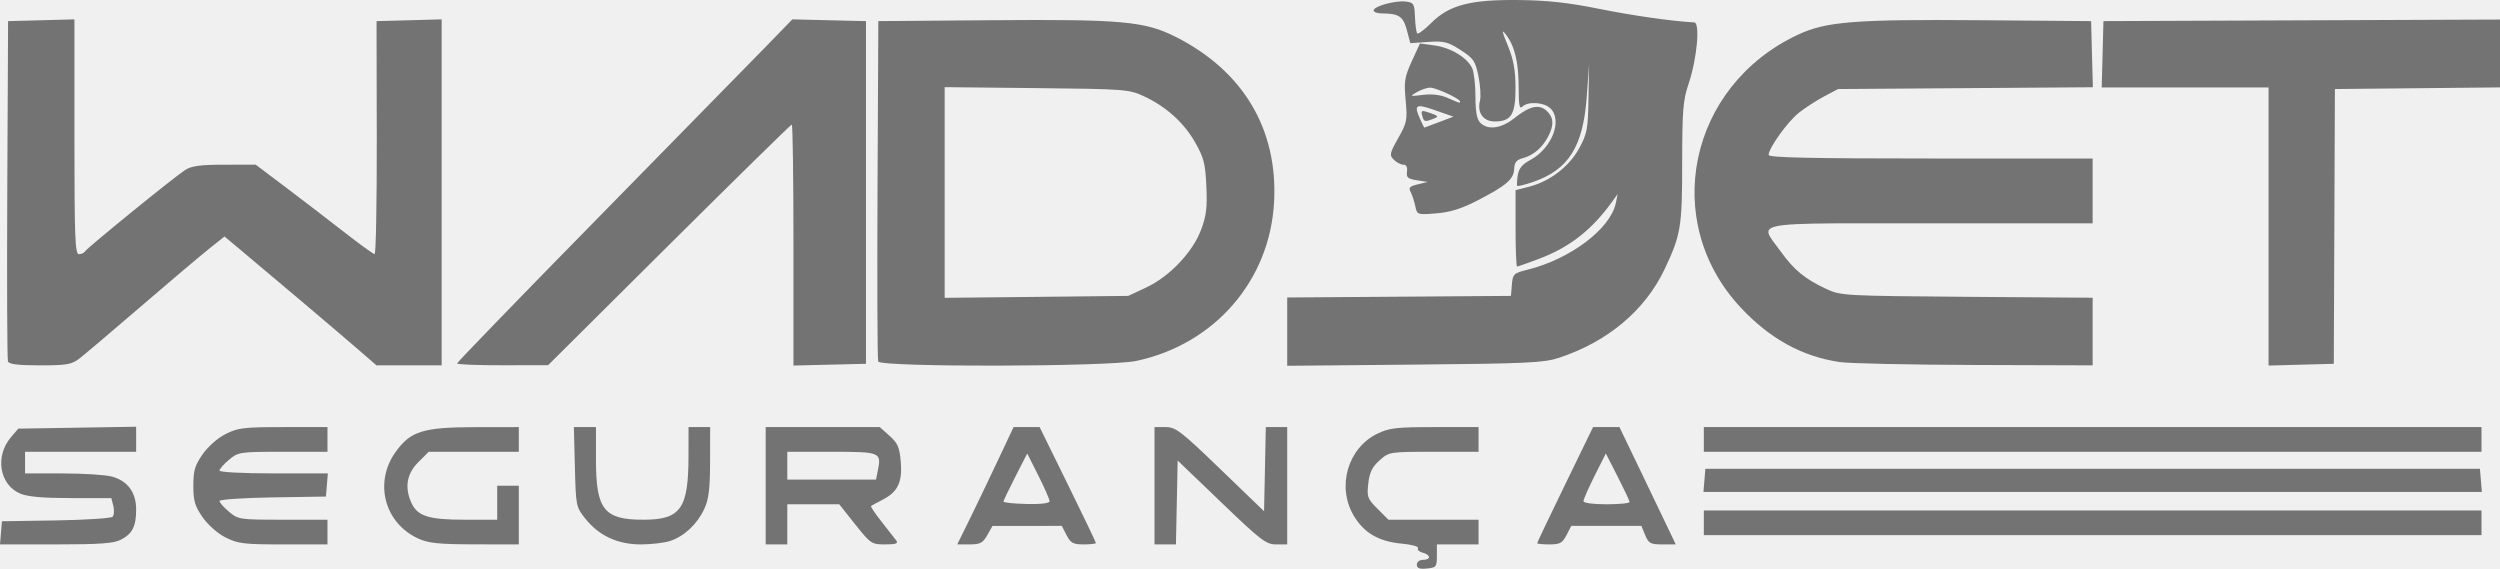
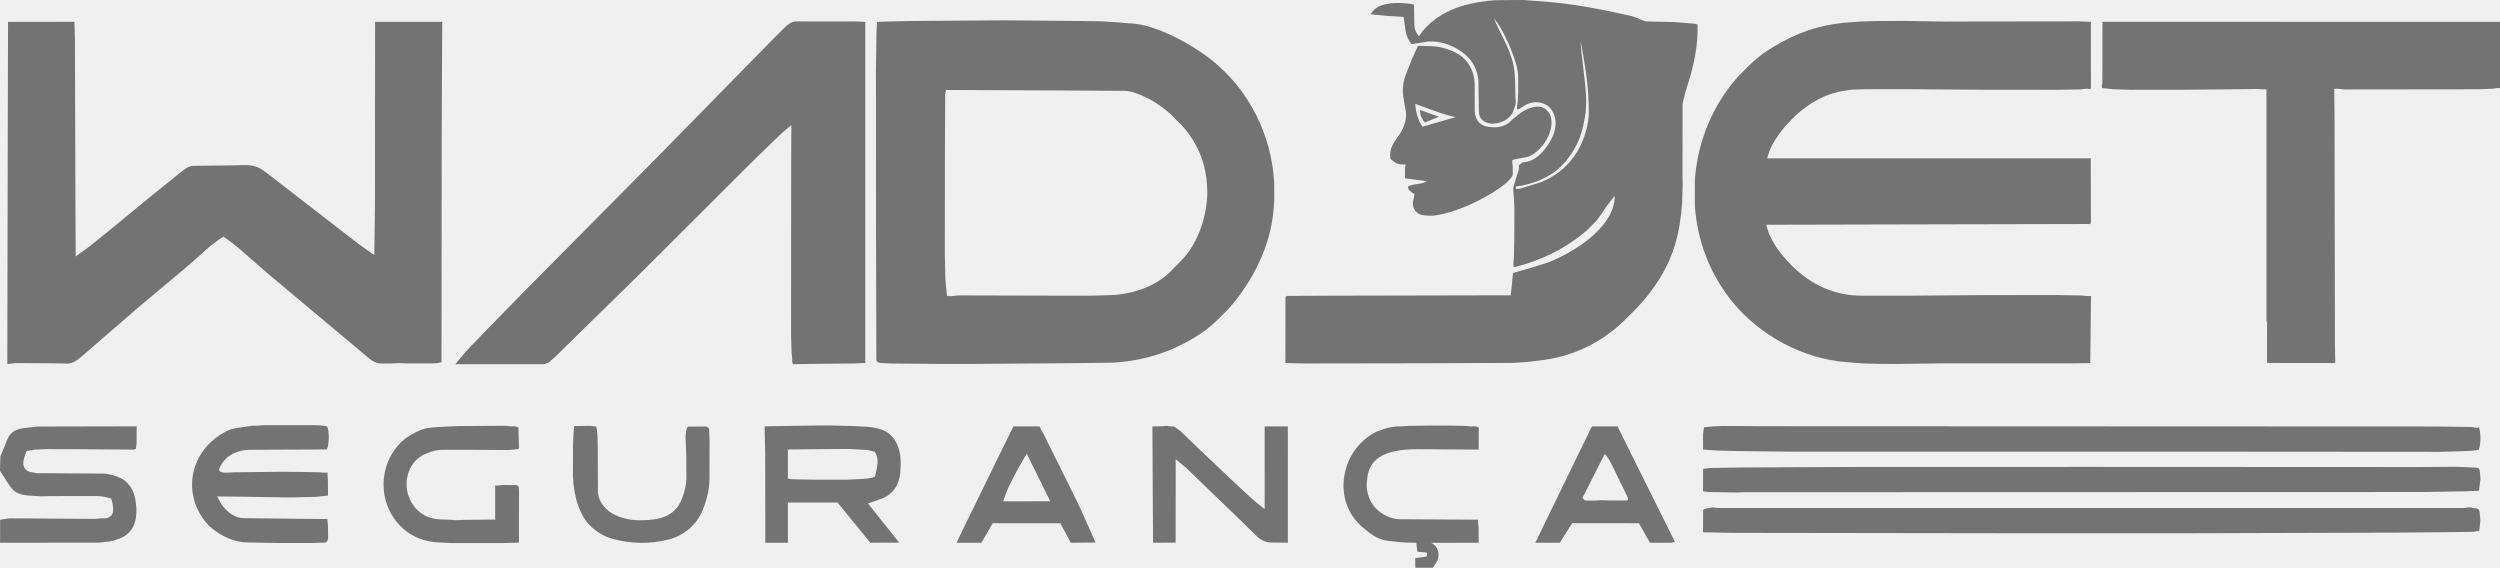
- <svg xmlns="http://www.w3.org/2000/svg" width="2000" height="455" viewBox="0 0 2000 455" fill="none">
-   <path d="M909.001 288.748C886.634 293.49 704.365 293.885 702.563 289.193C701.921 287.488 701.674 225.546 702.019 151.5L702.661 16.896L792.771 16.179C897.373 15.34 915.864 17.019 940.527 29.467C994.544 56.758 1022.29 103.24 1019.28 161.38C1016.02 224.311 971.757 275.436 909.001 288.748ZM1674.12 238.191V292.28L1579.69 291.984C1527.75 291.811 1479.16 290.773 1471.68 289.637C1441.56 285.142 1415.86 270.99 1392.56 246.045C1328.12 177.137 1350.86 68.712 1438.35 27.763C1460.89 17.217 1483.93 15.389 1584.01 16.179L1672.89 16.896L1673.58 43.347L1674.3 69.799L1572.36 70.515L1470.45 71.231L1459.34 77.11C1453.24 80.345 1444.18 86.199 1439.22 90.101C1430.23 97.165 1414.9 118.504 1414.9 123.937C1414.9 126.086 1447.69 126.802 1544.51 126.802H1674.12V178.668H1544.51C1533.4 178.668 1523.21 178.668 1513.8 178.644C1438.82 178.57 1416.7 178.545 1414.85 184.67C1414.06 187.239 1416.83 190.894 1420.75 196.056C1421.91 197.587 1423.2 199.291 1424.51 201.119C1435.22 216.037 1443.98 223.224 1461.24 231.251C1472.57 236.536 1475.86 236.709 1573.52 237.45L1674.12 238.191ZM63.546 286.822C57.3 291.613 53.4 292.28 31.971 292.28C14.714 292.28 7.209 291.366 6.369 289.193C5.728 287.488 5.481 225.546 5.826 151.5L6.468 16.896L33.008 16.204L59.547 15.488V109.44C59.547 189.585 60.065 203.367 63.102 203.367C65.052 203.367 67.323 202.305 68.113 201.02C69.916 198.081 138.967 141.942 147.978 136.089C153.163 132.705 160.001 131.767 179.578 131.767L204.587 131.742L228.954 150.117C242.384 160.244 263.344 176.322 275.564 185.856C287.785 195.414 298.647 203.243 299.684 203.293C300.746 203.342 301.511 161.404 301.412 110.131L301.239 16.896L327.285 16.204L353.33 15.488V292.28H301.165L287.118 280.079C273.861 268.545 213.499 217.469 190.317 198.131L179.603 189.19L166.84 199.366C159.828 204.972 135.313 225.694 112.378 245.452C89.419 265.186 67.447 283.808 63.546 286.822ZM1247.03 286.303C1235.03 290.23 1221.52 290.872 1131.61 291.687L1029.77 292.626V237.993L1208.76 236.709L1209.5 227.719C1210.22 219.223 1210.93 218.531 1221.84 215.814C1256.26 207.294 1288.35 183.089 1292.65 162.466L1294.15 155.205L1289.71 161.355C1273.42 184.003 1255.62 197.884 1230.95 207.17C1222.07 210.504 1214.29 213.246 1213.65 213.246C1212.98 213.246 1212.46 199.489 1212.46 182.67V152.093L1222.98 149.451C1239.74 145.202 1255.17 133.496 1263.22 118.825C1269.74 106.92 1270.38 103.512 1270.8 78.641L1271.27 51.473L1269.39 77.406C1266.5 117.417 1254.8 135.891 1226.24 145.647C1219.87 147.82 1214.29 149.179 1213.84 148.685C1213.4 148.191 1213.57 144.412 1214.19 140.288C1215.03 134.78 1217.72 131.52 1224.31 127.938C1241.77 118.528 1250.36 95.781 1240.04 86.421C1234.78 81.679 1222.16 81.037 1217.89 85.309C1215.6 87.606 1214.93 84.247 1214.93 70.169C1214.93 50.041 1211.82 36.926 1204.88 27.862C1201.16 22.996 1201.43 24.7 1206.32 36.654C1210.86 47.793 1212.36 56.116 1212.41 70.244C1212.46 91.608 1209.01 97.165 1195.7 97.165C1186.56 97.165 1181.58 90.126 1183.97 80.592C1184.84 77.184 1184.27 68.317 1182.74 60.883C1180.22 48.707 1178.81 46.657 1168.42 39.988C1158.3 33.468 1155.19 32.702 1142.6 33.542L1128.25 34.53L1125.46 24.009C1122.55 13.117 1119.14 10.82 1105.69 10.746C1101.96 10.746 1098.9 9.659 1098.9 8.35C1098.9 5.016 1116.11 0.249 1124.52 1.237C1131.02 2.027 1131.56 2.892 1131.98 13.71C1132.23 20.082 1133.04 25.96 1133.83 26.726C1134.6 27.491 1139.61 23.762 1144.94 18.402C1159.29 4.053 1176.17 -0.393 1214.93 0.027C1237.64 0.249 1254.6 2.101 1279.12 7.041C1306.62 12.549 1336.84 16.871 1355.4 17.933C1360.24 18.205 1357.6 47.077 1350.89 66.983C1346.42 80.271 1345.78 88.174 1345.75 129.816C1345.75 181.608 1344.71 187.831 1331.68 215.345C1316.1 248.293 1286.01 273.509 1247.03 286.303ZM535.303 195.883L438.503 292.132L402.089 292.206C382.067 292.255 365.674 291.588 365.674 290.724C365.674 289.884 415.988 237.919 477.485 175.26C538.957 112.626 599.319 51.028 611.588 38.432L633.881 15.488L663.334 16.204L692.786 16.896V291.045L634.77 292.428V196.031C634.77 143.004 634.178 99.634 633.437 99.634C632.721 99.634 588.555 142.955 535.303 195.883ZM755.74 69.725V238.265L829.186 237.499L902.632 236.709L916.852 230.041C935.59 221.248 954.056 201.909 960.821 183.904C965.067 172.642 965.882 166.048 965.092 148.981C964.252 130.705 963.043 126.061 956.056 113.811C946.946 97.881 932.652 85.087 914.778 76.838C903.15 71.478 899.496 71.207 829.186 70.491L755.74 69.725ZM1867.48 181.138L1867.03 291.045L1840.94 291.737L1814.84 292.453V69.997H1681.36L1682.07 43.446L1682.76 16.896L2000 15.636V69.922L1867.92 71.231L1867.48 181.138ZM1985.19 341.676V361.435H1363.06V341.676H1985.19ZM1985.19 408.361V428.12H1363.06V408.361H1985.19ZM1983.95 375.019L1985.48 393.542H1362.76L1364.29 375.019H1983.95ZM1181.63 160.565C1169.16 166.986 1160.1 169.802 1149.04 170.691C1133.78 171.901 1133.71 171.876 1132.2 164.788C1131.36 160.886 1129.68 155.798 1128.47 153.526C1126.65 150.167 1127.73 149.031 1134.18 147.475L1142.1 145.573L1133.46 144.215C1126.23 143.078 1124.94 141.942 1125.59 137.299C1126.1 133.668 1125.09 131.742 1122.67 131.742C1120.65 131.742 1117.22 129.964 1115.04 127.766C1111.39 124.135 1111.69 122.727 1118.57 110.502C1125.59 98.078 1125.98 96.028 1124.52 80.197C1123.12 65.156 1123.69 61.599 1129.44 48.978L1135.96 34.752L1147.56 36.333C1160.67 38.136 1173.9 46.138 1177.78 54.634C1179.21 57.771 1180.37 67.996 1180.37 77.357C1180.37 89.508 1181.48 95.436 1184.24 98.227C1190.32 104.278 1200.93 102.895 1211.3 94.645C1223.7 84.791 1231.13 83.062 1237.25 88.619C1242.95 93.781 1243.37 99.857 1238.63 109.02C1234.01 117.985 1226.78 124.234 1218.49 126.457C1213.2 127.864 1211.57 129.84 1211.35 135.15C1210.98 143.424 1204.98 148.537 1181.63 160.565ZM629.833 403.422V435.529H612.551V341.676H703.822L711.648 348.666C718.264 354.593 719.646 357.804 720.634 369.635C721.967 385.935 718.19 393.641 705.723 399.989C701.328 402.211 697.329 404.41 696.835 404.829C696.341 405.274 700.168 410.955 705.352 417.5C710.537 424.02 715.795 430.738 717.054 432.442C718.782 434.788 716.635 435.529 708.117 435.529C697.279 435.529 696.489 434.986 684.146 419.475L671.382 403.422H629.833ZM261.986 415.771V435.529H226.707C195.033 435.529 190.317 434.961 180.467 429.972C174.048 426.737 166.395 419.969 162.075 413.77C155.903 404.879 154.668 400.705 154.668 388.603C154.668 376.501 155.903 372.327 162.075 363.435C166.395 357.236 174.048 350.469 180.467 347.233C190.317 342.244 195.033 341.676 226.707 341.676H261.986V361.435H226.386C191.675 361.435 190.589 361.608 183.183 367.832C178.986 371.339 175.579 375.241 175.579 376.476C175.579 377.736 194.49 378.723 218.931 378.723H262.282L260.751 397.247L218.165 397.914C194.737 398.284 175.579 399.593 175.579 400.779C175.579 401.989 178.986 405.867 183.183 409.374C190.589 415.598 191.675 415.771 226.386 415.771H261.986ZM96.628 431.8C90.974 434.714 79.766 435.529 44.709 435.529H0L1.531 417.006L44.66 416.339C68.41 415.944 88.826 414.635 90.036 413.424C91.27 412.189 91.542 408.337 90.678 404.829L89.073 398.482H56.955C34.538 398.482 22.244 397.395 16.294 394.925C-0.469 387.911 -4.246 364.942 8.838 349.703L14.665 342.911L108.922 341.38V361.435H20.046V378.723L50.289 378.748C66.928 378.748 84.654 379.884 89.666 381.292C102.207 384.774 108.922 393.962 108.922 407.62C108.922 421.13 105.935 426.984 96.628 431.8ZM1253.2 428.12C1249.91 434.467 1247.96 435.529 1239.54 435.529C1234.16 435.529 1229.74 435.085 1229.74 434.541C1229.74 433.998 1239.82 412.881 1252.11 387.615L1274.45 341.676H1295.56L1313.68 379.341C1323.63 400.063 1333.78 421.18 1336.2 426.267L1340.59 435.529H1329.9C1320.35 435.529 1318.89 434.739 1316.15 428.12L1313.09 420.71H1257.02L1253.2 428.12ZM789.809 428.144C786.229 434.418 784.106 435.529 775.687 435.529H765.788L775.836 415.153C781.341 403.94 791.488 382.823 798.351 368.227L810.867 341.676H831.704L854.219 387.467C866.588 412.634 876.71 433.751 876.71 434.393C876.71 435.01 872.29 435.529 866.909 435.529C858.49 435.529 856.54 434.467 853.256 428.12L849.43 420.71L821.705 420.735H794.006L789.809 428.144ZM941.441 401.964L940.75 435.529H923.616V341.676H932.504C940.577 341.676 944.65 344.788 976.324 375.34L1011.26 409.003L1011.95 375.34L1012.64 341.676H1029.77V435.529H1020.91C1012.86 435.529 1008.71 432.368 977.09 401.964L942.132 368.424L941.441 401.964ZM415.05 388.603V435.529L379.87 435.48C351.084 435.43 342.863 434.591 334.716 430.886C307.436 418.487 298.943 385.787 316.644 361.336C328.569 344.887 338.542 341.8 379.87 341.726L415.05 341.676V361.435H342.962L334.568 369.832C325.384 379.02 323.557 390.011 329.112 402.261C334 412.955 342.887 415.771 371.723 415.771H397.768V388.603H415.05ZM1149.51 444.791C1149.51 453.435 1148.97 454.102 1141.49 454.818C1135.54 455.411 1133.46 454.596 1133.46 451.731C1133.46 449.533 1135.56 447.878 1138.4 447.878C1144.92 447.878 1144.74 443.877 1138.15 442.148C1135.29 441.407 1133.61 439.777 1134.38 438.493C1135.17 437.233 1129.24 435.603 1121.12 434.862C1102.9 433.208 1091 426.193 1082.83 412.264C1069.3 389.171 1078.28 358.397 1101.86 346.962C1111.46 342.318 1117.07 341.676 1147.83 341.676H1182.84V361.435H1147.09C1111.46 361.435 1111.29 361.46 1103.64 368.301C1097.71 373.586 1095.64 377.859 1094.63 386.775C1093.42 397.494 1093.96 398.976 1102.03 407.052L1110.75 415.771H1182.84V435.529H1166.17H1149.51V444.791ZM536.266 432.714C531.65 434.27 521.059 435.529 512.714 435.529C494.124 435.529 479.139 428.589 468.276 414.931C460.845 405.62 460.697 404.879 459.907 373.561L459.092 341.676H476.769V367.733C476.769 407.67 483.138 415.771 514.615 415.771C544.635 415.771 550.783 407.052 550.807 364.522L550.832 341.676H568.113L568.064 369.462C568.015 391.221 567.002 399.396 563.423 407.126C557.843 419.204 547.474 428.984 536.266 432.714ZM629.833 361.435V383.663H700.81L702.291 376.278C705.179 361.781 704.34 361.435 665.358 361.435H629.833ZM1266.78 400.902C1266.78 402.384 1274.28 403.422 1285.29 403.422C1295.46 403.422 1303.76 402.582 1303.68 401.569C1303.61 400.557 1299.31 391.418 1294.13 381.267L1284.67 362.793L1275.71 380.576C1270.8 390.356 1266.78 399.495 1266.78 400.902ZM802.77 401.223C802.696 402.063 810.991 402.952 821.162 403.175C832.864 403.446 839.678 402.631 839.678 400.977C839.678 399.544 835.654 390.356 830.741 380.576L821.779 362.793L812.324 381.267C807.14 391.418 802.844 400.408 802.77 401.223ZM1136.33 95.806C1137.91 99.264 1139.29 102.104 1139.41 102.104C1139.53 102.104 1144.82 100.128 1151.19 97.708L1162.72 93.336L1148.1 88.199C1132.33 82.667 1130.8 83.679 1136.33 95.806ZM1158.15 78.345L1158.52 78.517C1165.73 81.679 1167.46 82.444 1167.9 82C1168.02 81.852 1168.02 81.58 1168.02 81.21V81.16C1168.02 78.987 1148.55 69.997 1144.05 70.095C1141.63 70.12 1136.87 71.775 1133.46 73.726C1127.56 77.11 1127.78 77.209 1138.4 75.9C1145.71 75.01 1152.47 75.85 1158.15 78.345ZM1146.92 94.942C1139.73 97.757 1139.09 97.584 1137.73 92.447C1136.62 88.174 1137.21 88.002 1144.13 90.397C1150.87 92.744 1151.19 93.262 1146.92 94.942Z" fill="#737373" />
+ <svg xmlns="http://www.w3.org/2000/svg" width="1920" height="436" viewBox="0 0 1920 436" fill="none">
+   <g clip-path="url(#clip0_24_55)">
+     <path d="M1920 16.772V67.771C1918.21 67.286 1916.24 68.044 1914.37 68.122L1903.76 68.568L1800.66 68.691C1797.9 68.694 1795.29 67.647 1792.71 68.364L1792.92 91.017L1793.23 264.889L1793.46 278.355C1793.47 278.761 1793.18 278.816 1792.6 278.814L1741.11 278.746L1741.1 247.966L1740.65 245.884L1740.65 68.717L1732.71 68.345L1722.13 68.51L1677.24 68.913L1635.57 68.944L1622.78 68.541L1614.55 67.66C1613.57 66.061 1614.62 64.869 1614.62 63.413L1614.71 16.763L1920 16.773V16.772Z" fill="#737373" />
+     <path d="M1100.52 436H1086.94L1086.94 428.635L1095.56 427.425C1096 426.216 1096.02 425.107 1095.62 424.332L1088.48 423.692L1087.76 416.849L1079.97 416.695L1074.25 416.309L1065.89 415.332C1057.91 414.399 1052.02 409.751 1046.18 404.707C1037.95 397.599 1032.96 387.982 1031.99 377.016C1030.78 363.465 1035.81 349.384 1045.49 339.905C1049.25 336.226 1053.14 333.225 1057.96 331.241C1063.78 328.852 1069.81 327.301 1076.15 327.476L1080.9 327.107L1098.96 326.786C1102.71 326.718 1106.29 326.717 1110.04 326.79L1125.76 327.09C1127.51 327.124 1129.14 327.735 1130.97 327.407C1132.67 327.398 1134.33 327.391 1135.68 328.237L1135.63 345.281L1097.73 345.037L1087.85 345.006C1076.55 344.969 1061.2 346.752 1054.37 355.704C1051.18 359.876 1050.22 364.809 1049.72 369.903C1049.05 376.774 1051.28 384.624 1056.08 389.796C1060.87 394.971 1067.91 398.743 1075.44 398.784L1135.19 399.112C1134.88 401.094 1135.55 403.121 1135.56 405.088L1135.64 416.801L1099.07 416.893C1104.69 419.57 1106.01 425.5 1103.74 430.871L1100.52 435.999L1100.52 436Z" fill="#737373" />
+     <path d="M1522.46 226.658L1579.75 226.612L1597.89 226.908C1600.52 226.95 1602.98 227.791 1605.86 227.252L1605.54 259.835L1605.31 278.845L1590.51 279.065L1531.09 279.033L1489.89 279.064L1460 279.486L1443.97 279.467L1430.22 279.123L1425.47 278.697L1418.13 278.137C1384.75 275.591 1351.58 257.711 1330.51 231.87C1313.36 210.841 1303.46 185.105 1301.64 157.96L1301.66 138.147C1303.76 108.778 1315.16 80.93 1334.67 58.982L1343.83 49.798C1351.31 42.297 1360.04 36.851 1369.38 31.776C1385.87 22.812 1403.68 17.908 1422.37 17.027L1429 16.501L1443.05 16.109L1463.26 16.09L1493.56 16.57L1514.31 16.504L1596.57 16.4L1605.79 16.741L1605.8 67.284C1605.8 67.82 1605.72 68.129 1605.52 68.206C1605.32 68.281 1604.67 68.432 1604.44 68.366C1602.09 67.7 1600 68.615 1597.87 68.653L1580.21 68.953L1522.17 68.907L1462.34 68.48L1432.31 68.507L1421.88 68.894C1413.9 69.852 1406.3 71.508 1398.95 75.056C1384.2 82.186 1372.15 93.805 1363.27 107.501C1360.55 111.681 1358.71 115.851 1357.51 120.565C1357.42 120.925 1357.17 121.218 1357.21 121.381C1357.27 121.634 1358.09 121.58 1358.69 121.58L1605.7 121.575L1605.79 171.117C1605.8 171.94 1604.72 172.427 1603.8 172.037L1459.89 172.359L1356.53 172.612C1358.97 184.563 1367.98 196.02 1376.67 204.546C1391.32 218.929 1409.15 227.095 1429.94 227.087L1466.53 227.077L1522.45 226.657L1522.46 226.658Z" fill="#737373" />
+     <path d="M339.246 96.83L339.069 278.206C336.812 278.796 334.677 279.085 332.397 279.085L312.425 279.092C309.012 279.094 305.999 278.591 302.54 279.107L293.19 279.185C289.727 279.214 286.478 277.755 283.767 275.487L205.891 210.304L187.137 193.881C182.107 189.476 177.172 185.493 171.55 181.738C165.308 185.754 159.928 190.102 154.588 195.053C145.645 203.345 136.494 210.758 127.145 218.573L107.978 234.601L62.617 273.825C59.345 276.654 55.896 279.274 51.609 279.201L40.56 279.012L11.854 278.855L5.617 279.664L5.952 107.774L6.178 16.78L57.181 16.763L57.567 31.594L57.921 154.995L58.142 196.951L69.009 189.05L84.032 176.9L114.334 152.011L139.475 131.732C142.066 129.643 145.089 127.392 148.56 127.353L180.667 126.989C189.861 126.885 195.342 125.473 204.036 132.195L275.721 187.618L287.489 195.916L287.97 157.319L288.078 16.766L339.642 16.812L339.249 96.831L339.246 96.83Z" fill="#737373" />
+     <path d="M943.281 237.44L935.648 245.07C927.876 252.84 918.898 258.805 909.064 263.912C892.04 272.75 873.689 277.484 854.458 278.535L817.9 278.968L746.299 279.49L719.975 279.492L684.226 279.161L677.083 278.837C675.764 278.778 673.042 278.287 673.036 276.346L672.778 172.375L672.725 53.124L673.147 24.493L673.522 16.863L681.645 16.529L701.371 16.108L764.727 15.645L774.165 15.635L828.17 16.096L846.688 16.403L852.339 16.784L858.397 17.138L863.079 17.618L869.636 18.049C888.466 19.288 915.656 34.171 930.605 46.155C959.319 69.171 976.431 103.331 978.565 140.021L978.631 153.886L978.149 160.372C976.053 188.578 962.161 216.219 943.28 237.441L943.281 237.44ZM898.488 208.88L906.463 200.898C918.64 188.713 925.132 171.539 926.905 154.323C927.389 149.631 927.24 145.475 926.886 140.764C925.616 123.841 918.882 108.449 907.361 96.072L898.48 87.181C892.714 82.33 886.891 77.909 880.018 74.754C874.624 72.278 869.185 69.787 863.109 69.753L806.687 69.432L726.498 69.093L725.915 72.508L725.692 119.012L725.626 195.662L726.008 213.258L726.439 218.947L727.281 227.135C730.637 227.971 733.43 226.854 736.697 226.863L811.788 227.067H838.052L852.167 226.681C868.601 226.231 886.838 220.541 898.488 208.881V208.88Z" fill="#737373" />
+     <path d="M1162.99 181.887L1163.06 160.575L1162.71 152.416C1162.57 149.115 1161.64 145.7 1162.64 142.433L1165.16 134.164C1165.89 131.758 1167.06 129.967 1166.42 127.092C1167.41 126.215 1168.91 124.589 1170.32 124.542C1176.29 124.342 1181.94 120.028 1185.71 115.439C1192.91 106.677 1198.19 95.003 1191.95 84.891C1189.12 80.298 1183.72 78.105 1178.22 78.572C1174.56 78.882 1171.28 80.575 1168.36 82.675C1167.49 83.298 1166.48 84.124 1165.48 83.989C1164.46 82.124 1165.46 80.297 1165.56 78.596L1165.96 71.523L1165.97 58.446L1165.55 54.652C1164.6 45.898 1154.1 20.953 1147.31 14.29C1153.06 27.571 1162.09 41.056 1163.21 56.053L1163.6 61.269L1163.84 74.766C1163.88 76.796 1164.5 78.883 1163.77 80.949L1161.95 86.127C1157.9 94.524 1144.38 97.704 1138.34 92.164C1136.75 90.707 1135.83 88.112 1135.79 85.894L1135.42 61.86C1134.7 53.918 1131.18 46.783 1125.15 41.783C1117.14 35.145 1107.26 31.289 1096.85 31.894L1084.1 33.889C1081.9 31.195 1080.11 27.789 1079.58 24.163L1077.96 13.032L1072.92 12.641L1064.98 12.162L1054.16 11.125C1053.63 11.075 1053.34 11.101 1052.95 10.72C1052.63 10.408 1053.18 9.93 1053.64 9.722C1057.41 2.61 1070.98 1.614 1079.07 2.557C1081.45 2.833 1083.81 2.722 1085.95 3.646L1086.19 18.874C1086.25 22.212 1087.41 25.243 1089.76 27.835C1093.24 22.462 1097.3 18.405 1102.28 14.758C1115.98 4.73 1131.73 1.42 1148.51 0.155L1169.79 0L1174.99 0.41C1176.83 0.556 1178.76 0.65 1180.55 0.788L1186.73 1.266C1208.73 2.967 1230.18 7.211 1251.71 12.013C1255.68 12.897 1258.79 14.362 1262.37 16.026C1263.79 16.599 1265.87 16.484 1267.46 16.52L1285.44 16.922L1291.12 17.336L1296.3 17.786C1300.19 18.125 1303.69 18.098 1303.72 19.125C1304.14 34.207 1301.23 48.748 1296.78 63.056L1294.34 70.916L1292.2 79.611L1292.16 134.124L1292.27 141.794L1291.89 155.557C1291.05 166.688 1289.66 177.243 1286.39 188.057C1281.9 202.936 1274.19 216.206 1264.42 228.218L1257.62 236.015L1246.6 246.981C1230.02 262.701 1209.68 272.873 1186.96 276.227L1174.97 277.753L1169.86 278.202L1161.82 278.701L1094.21 278.992L1001.1 279.136L987.18 278.826L987.23 228.458C987.231 227.802 988.038 227.247 988.584 227.244L1024.48 227.079L1160.26 226.787L1162 209.636L1177.94 205.026L1189.36 201.432C1200.8 196.734 1211.37 190.819 1220.96 182.982C1230.37 175.293 1240.58 163.103 1240.02 150.415L1234.89 157.103L1226.19 169.464L1218.64 177.002C1202.57 190.774 1183.54 200.157 1162.52 205.332C1161.9 202.371 1162.66 199.217 1162.72 196.021L1162.99 181.888L1162.99 181.887ZM1164.28 143.208C1164.16 143.758 1164.18 144.317 1164.23 144.878C1166.07 145.33 1167.56 144.874 1169.19 144.364L1183.11 140.019C1191.69 136.555 1199.14 131.746 1205.3 124.682C1214.08 114.615 1218.96 102.074 1220.2 88.711C1220.26 66.465 1218.07 55.071 1214.11 32.162C1213.39 36.941 1218.63 66.724 1218.15 79.038L1217.9 85.373C1215.63 101.49 1212.59 111.629 1202.13 124.35L1198.37 128.136C1189.87 136.693 1176.37 141.75 1164.28 143.208H1164.28Z" fill="#737373" />
+     <path d="M489.553 212.157L466.458 234.784L445.395 255.391L426.031 274.385L421.975 277.925C421.021 278.757 418.787 279.679 417.239 279.68L349.619 279.722L356.109 271.926L359.427 268.208L367.705 259.61L380.829 246.044L402.868 223.563L457.099 168.834L504.805 120.657L526.873 98.172L548.891 75.722L571.369 52.794L593.348 30.372L602.295 21.428C604.781 18.944 607.914 16.412 611.678 16.428L626.597 16.489C630.341 16.505 633.692 16.496 637.421 16.489L656.537 16.458L664.558 16.799V278.763L656.59 279.135L621.741 279.495L609.152 279.729C608.471 278.622 608.153 277.041 608.415 275.521L607.939 271.297L607.538 256.931L607.621 125.629L607.78 96.014L601.541 101.219L593.377 108.991L575.102 126.804L539.045 162.77L489.556 212.159L489.553 212.157Z" fill="#737373" />
+     <path d="M1673.61 346.865L1526.4 346.858L1373.84 346.865L1333.5 346.41L1319.65 346.049L1312.62 345.628L1307.96 345.216L1307.98 333.034L1308.69 328.151L1315.89 327.46L1323.44 327.139L1355.11 327.34L1870.03 327.556L1897.95 327.914C1899.81 327.939 1901.62 329.092 1903.84 328.18C1905.46 334.012 1905.35 339.562 1903.75 345.5L1898.5 346.142L1891 346.54L1872.79 347.013L1673.6 346.865H1673.61Z" fill="#737373" />
+     <path d="M1893.23 377.323L1860.67 377.87L1339.05 378.019L1334.39 378.253L1312.69 377.896L1309.37 377.486C1308.95 377.435 1308.53 377.582 1308.23 377.491C1308.03 377.433 1307.93 377.067 1307.93 376.61L1308 360.038L1313.34 359.416L1337.29 359.018L1427.17 358.616L1605.99 358.574L1857.85 358.694L1886.29 358.48L1893.77 358.807C1897.27 358.96 1902.6 358.962 1903.46 359.583C1903.93 359.923 1904.36 360.741 1904.45 361.691L1905.04 367.669L1903.82 376.89L1893.23 377.322L1893.23 377.323Z" fill="#737373" />
+     <path d="M1884.79 408.641L1839.17 409.062L1679.57 409.543L1556.33 409.557L1329.94 409.233L1309.34 408.809L1308.23 408.849C1308.03 408.857 1307.92 408.418 1307.93 407.94L1308.01 391.628C1309.61 390.136 1312.08 390.54 1313.81 389.961C1316.02 389.223 1317.19 390.14 1319.38 390.14L1891.72 390.135C1894.47 390.135 1896.31 389.043 1899.12 390.104C1900.18 390.507 1902.5 390.026 1903.49 391.206C1904.8 392.781 1904.32 395.166 1904.69 396.988C1905.09 398.982 1904.94 400.466 1904.68 402.46L1904.2 406.195L1904.01 407.641C1903.95 408.11 1902.82 407.793 1902.22 407.918L1899.85 408.414L1884.79 408.641Z" fill="#737373" />
+     <path d="M1150.46 145.28C1137.13 154.268 1118.18 163.08 1102.36 165.418C1099.35 165.862 1096.15 165.652 1093.28 165.333C1088.18 164.767 1084.86 160.734 1085.06 155.713L1086.36 149.226L1082.87 146.711C1081.92 146.027 1081.6 144.736 1081.17 143.444C1085.83 140.507 1091.73 142.068 1095.77 139.182L1078.99 136.936L1079.08 128.672C1079.09 127.945 1079.75 127.147 1079.35 126.234C1077.05 126.289 1074.51 126.419 1072.32 125.367L1067.89 122.066C1067.1 116.934 1068.36 112.693 1071.16 108.624L1073.66 104.997C1077.47 99.46 1080.39 93.375 1079.82 86.535L1077.74 74.194C1076.74 68.272 1077.74 62.145 1079.95 56.543L1084.19 45.793L1089.03 35.197L1099.09 35.435C1105.07 35.575 1110.72 37.219 1116.09 39.518C1126.55 43.995 1132.46 53.735 1132.54 64.952L1132.58 71.589L1132.57 84.866C1132.57 88.582 1133.85 92.368 1136.71 94.737C1139.68 97.193 1143.59 97.668 1147.31 97.77C1153.07 97.927 1158.06 95.776 1161.77 91.513L1165.9 88.164C1171.15 83.913 1179.64 79.998 1185.32 82.775C1189.17 84.655 1191.46 88.845 1191.6 93.335C1191.93 103.87 1183.47 116.688 1173.4 120.418L1161.65 122.743C1160.98 124.545 1161.76 126.338 1161.77 128.158L1161.82 133.716C1161.84 136.894 1154.39 142.626 1150.46 145.278V145.28ZM1117.84 89.951C1109.98 88.295 1102.39 85.412 1094.63 82.596L1086.93 79.801C1087.35 86.319 1088.94 92.162 1092.46 97.314L1117.84 89.951H1117.84Z" fill="#737373" />
+     <path d="M188.729 381.505L166.75 381.248C168.631 384.75 170.264 388.101 173.026 390.948C176.696 394.729 181.521 397.874 186.972 397.939L217.641 398.31L251.559 398.641C251.287 400.382 251.88 402.042 251.895 403.741L251.984 413.597C251.994 414.617 250.796 416.678 249.648 416.711L238.641 417.03L214.746 417.02L190.42 416.627C181.666 416.486 173.795 413.407 166.557 408.636L163.091 406.019C160.949 404.404 159.437 402.718 157.679 400.578C146.233 386.635 144.154 366.953 152.951 351.055C157.926 342.067 165.541 335.207 174.716 330.748C178.255 329.027 182.003 328.674 185.782 328.141L191.574 327.325C193.257 327.088 194.924 326.68 196.761 327.017L201.492 326.563L243.976 326.579L249.183 327.02C249.831 327.074 250.771 327.307 251.16 327.577C252.468 328.486 253.442 340.094 250.992 345.174L192.352 345.432C186.118 345.461 180.311 347.08 175.433 350.567C172.212 352.87 167.71 359.516 168.346 361.16C169.451 364.016 176.2 362.767 180.063 362.723L216.695 362.311C220.334 362.27 223.547 362.348 227.173 362.402L243.572 362.648C246.279 362.688 248.702 363.274 251.598 362.926C251.326 365.106 251.816 366.797 251.832 368.761L251.927 380.565L242.957 381.566L228.343 381.933C224.25 382.035 220.274 382.013 216.161 381.947L188.724 381.506L188.729 381.505Z" fill="#737373" />
+     <path d="M76.282 416.745L0.075 416.837L0.068 399.179L7.275 398.079L46.205 398.337L73.141 398.493C75.332 398.505 77.396 397.784 79.713 398.091C81.846 398.374 83.928 397.391 85.312 396.065C88.033 393.458 86.781 387.558 85.445 382.842C81.999 381.976 78.508 380.961 74.723 380.966L38.664 381.013C34.867 381.019 31.478 381.31 27.689 380.954C19.951 380.225 12.797 381.413 7.013 372.44L0.002 361.564L0.311 350.467L3.31 343.305C4.752 339.862 5.662 336.046 8.243 333.239C10.81 330.448 14.858 329.16 18.586 328.725L28.381 327.582L104.954 327.414L104.884 340.52L104.415 344.321C104.351 344.838 103.246 345.288 102.581 345.283L59.314 345.003L34.881 344.952C32.31 344.947 29.858 345.337 27.195 345.263L20.43 346.369C19.281 349.396 18.082 352.288 17.885 355.501C17.681 358.823 19.976 361.783 23.089 362.424L27.782 363.389L78.453 363.695C83.567 363.725 88.354 365.179 92.736 367.224C95.179 368.365 97.031 370.069 98.783 372.056C103.146 377.006 104.322 383.606 104.695 390.105C105.361 401.694 101.29 410.895 89.803 414.306C85.573 416.096 81.244 416 76.285 416.743L76.282 416.745Z" fill="#737373" />
+     <path d="M690.626 416.771L668.405 416.796L643.249 385.95L605.081 385.924L605.087 416.817L587.777 416.814L587.665 347.856L587.228 327.429L597.858 327.219L628.791 326.772L638.504 326.769L655.885 327.228L663.923 327.637C675.065 328.203 684.144 330.598 688.986 341.323C692.069 348.152 691.966 355.298 691.466 362.572C690.831 371.834 685.905 379.805 677.019 382.993L666.626 386.721L690.628 416.771H690.626ZM672.035 366.178L673.549 358.793C674.384 354.719 674.175 350.471 671.733 346.933L666.944 345.737L662.172 345.337L652.128 344.804L623.118 345.007L605.079 345.235L605.082 367.632L608.861 368.098L624.526 368.362L650.255 368.376L660.544 367.914C664.417 367.739 668.233 367.479 672.035 366.178Z" fill="#737373" />
+     <path d="M989.063 327.454L989.073 416.798L976.556 416.672C972.395 416.629 968.572 415.079 965.578 412.158L948.339 395.338L938.951 386.373L923.043 370.986L911.389 359.718L902.92 352.674L902.884 416.732L885.58 416.835L885.362 389.41L885.037 327.493L892.573 327.353C894.433 327.319 895.984 326.626 897.912 327.362L901.791 327.621L906.703 331.178L918.828 342.866L928.197 351.776L937.563 360.663L946.458 369.072L953.48 375.625L959.095 380.789L963.771 385.043L971.249 391.033L971.277 327.452L989.063 327.454Z" fill="#737373" />
+     <path d="M356.871 399.239L380.31 399.008L380.309 372.79C382.64 373.176 384.646 372.439 386.861 372.462L396.659 372.569C398.68 372.591 398.608 375.886 398.605 377.503L398.534 416.739L386.592 417.067L346.875 417.088L336.902 416.602C326.517 416.097 316.881 412.708 309.141 405.593C289.844 387.853 289.675 356.752 308.87 338.867C313.143 334.885 318.138 332.293 323.496 330.098C326.966 328.677 330.538 328.388 334.216 328.145L341.197 327.684L352.016 327.23L388.685 326.979L392.475 327.516C394.487 327.234 396.459 327.542 398.165 328.203L398.372 337.006L398.616 344.421C397.577 345.071 396.195 345.053 394.844 345.192L390.58 345.632L366.527 345.472L339.734 345.432C333.561 345.423 323.728 348.79 319.341 353.547C309.954 363.72 309.997 379.374 318.776 389.779C323.793 395.724 330.221 398.61 337.905 398.873L346.849 399.18C350.114 399.874 353.369 399.271 356.872 399.237L356.871 399.239Z" fill="#737373" />
+     <path d="M814.351 401.868L762.394 401.84L753.737 416.8L734.617 416.804L738.642 408.447L748.3 388.678L758.292 368.224L768.439 347.501L778.33 327.451L798.34 327.456C799.119 329.243 799.712 330.661 800.879 332.165L824.589 379.865L830.41 391.979L841.388 416.666L822.361 416.823L814.35 401.868H814.351ZM770.494 385.002L806.641 384.997L792.484 356.435L788.521 348.434L781.527 360.546L777.166 368.908C774.457 374.104 772.195 379.355 770.494 385.001V385.002Z" fill="#737373" />
+     <path d="M1207.4 401.826L1197.93 416.8L1179.14 416.813L1187.7 399.106L1195.97 382.124L1204.08 365.416L1211.9 349.374L1219.6 333.686C1220.45 331.475 1221.3 329.341 1222.8 327.461L1242.23 327.466L1272.27 387.839L1286.35 416.184L1283.58 416.831L1267.16 416.804L1258.7 401.848L1207.4 401.825L1207.4 401.826ZM1236.82 384.378H1249.36C1251.17 383.953 1249.84 381.439 1249.37 380.486L1238.29 357.81C1236.68 354.526 1235.08 351.626 1232.5 348.628L1229.04 355.292L1216.46 380.127C1215.99 381.064 1215.02 381.664 1215.6 382.564C1216 383.179 1216.75 384.387 1217.79 384.391L1225.98 384.418C1229.72 383.86 1233.08 384.378 1236.82 384.378Z" fill="#737373" />
+     <path d="M529.12 327.638L541.673 327.574C542.494 327.57 543.555 328.01 543.956 328.397C544.41 328.837 544.701 329.883 544.72 330.695L544.935 339.878L544.89 366.97C544.876 375.506 542.983 383.546 539.831 391.379C535.123 403.077 525.519 411.317 513.169 414.43C499.276 417.931 484.664 417.69 470.802 413.946C464.756 412.314 459.639 409.378 454.96 405.331C444.287 396.098 440.7 380.047 440.013 366.063L440.042 342.667L440.468 332.823L441 327.201L453.35 327.056C454.733 327.039 456.077 327.848 457.798 327.323C458.871 331.077 458.91 334.706 458.978 338.684L459.086 344.944L459.195 376.864C459.224 385.445 465.218 392.178 472.679 395.632C479.237 398.669 485.943 399.703 493.189 399.577C506.735 399.342 518.412 396.591 523.631 383.229C525.774 377.741 527.153 372.36 527.132 366.534L527.08 351.532L526.701 340.703C526.586 337.405 526.229 334.533 526.937 331.161C527.141 330.188 527.494 327.644 529.121 327.637L529.12 327.638Z" fill="#737373" />
+     <path d="M1105.07 89.675L1094.38 94.027C1092.17 92.005 1090.2 87.672 1090.76 84.5L1105.07 89.675Z" fill="#737373" />
+   </g>
+   <defs>
+     <clipPath id="clip0_24_55">
+       <rect width="1920" height="436" fill="white" />
+     </clipPath>
+   </defs>
</svg>
